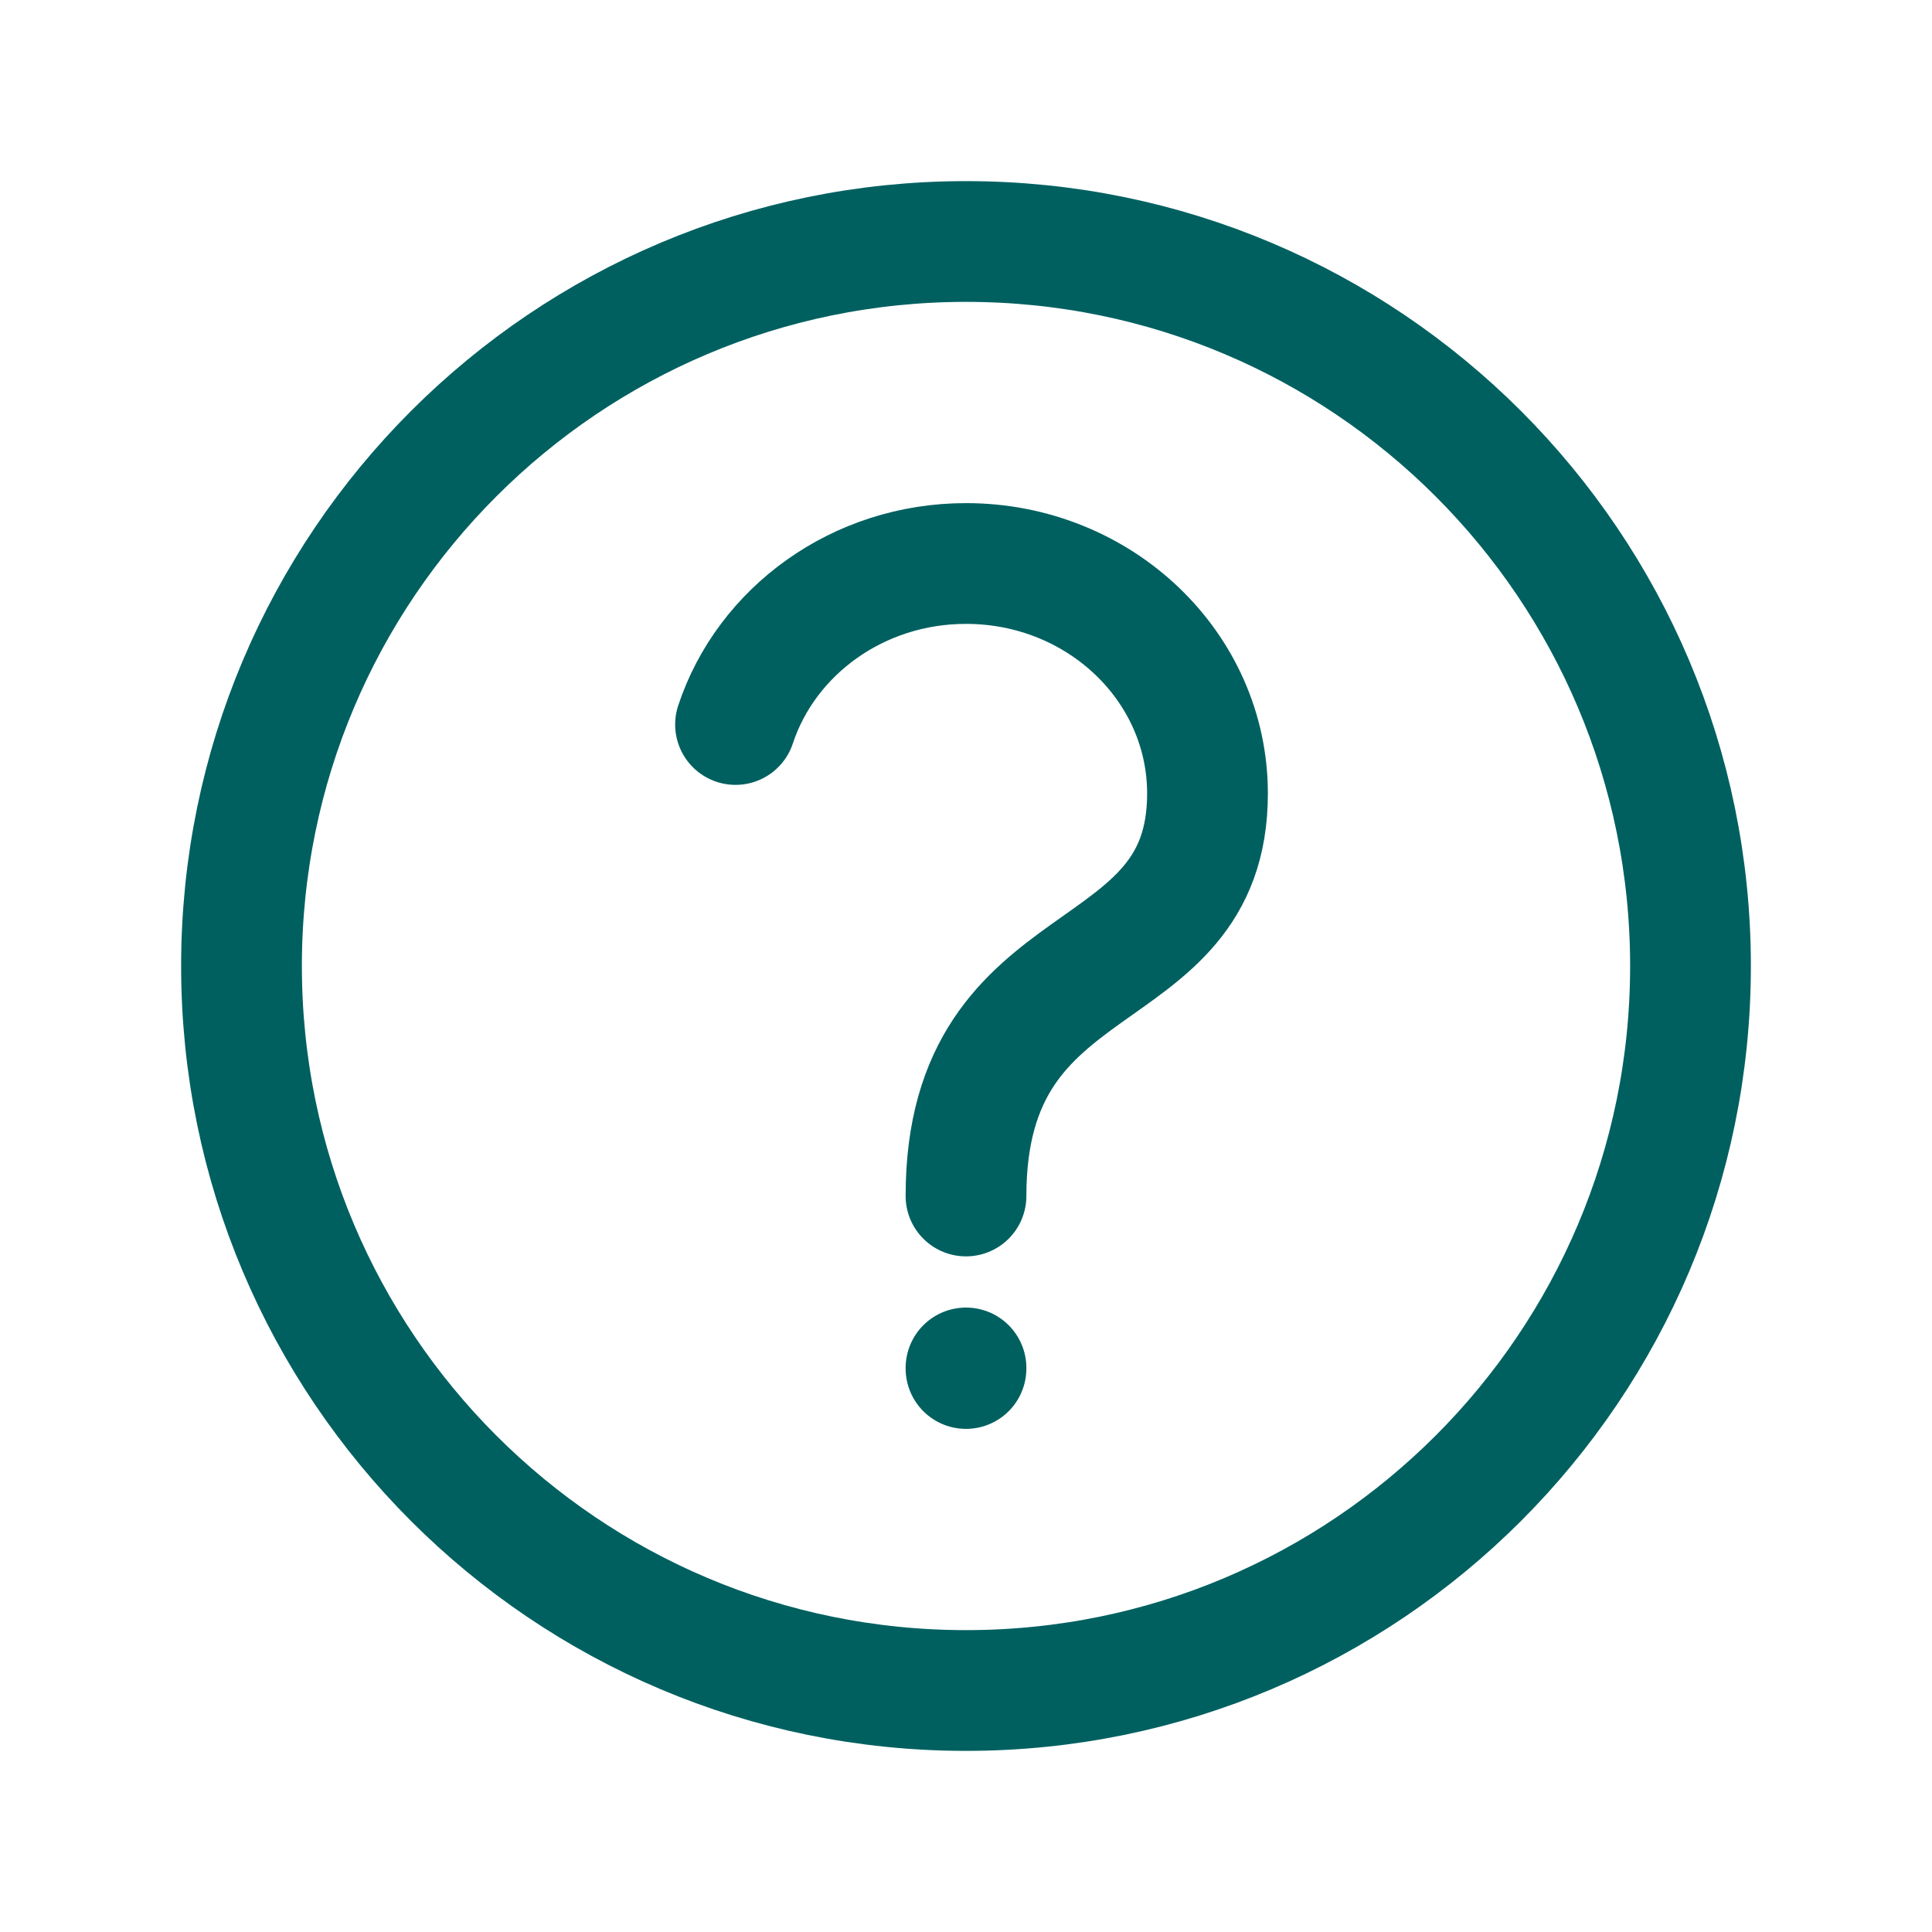
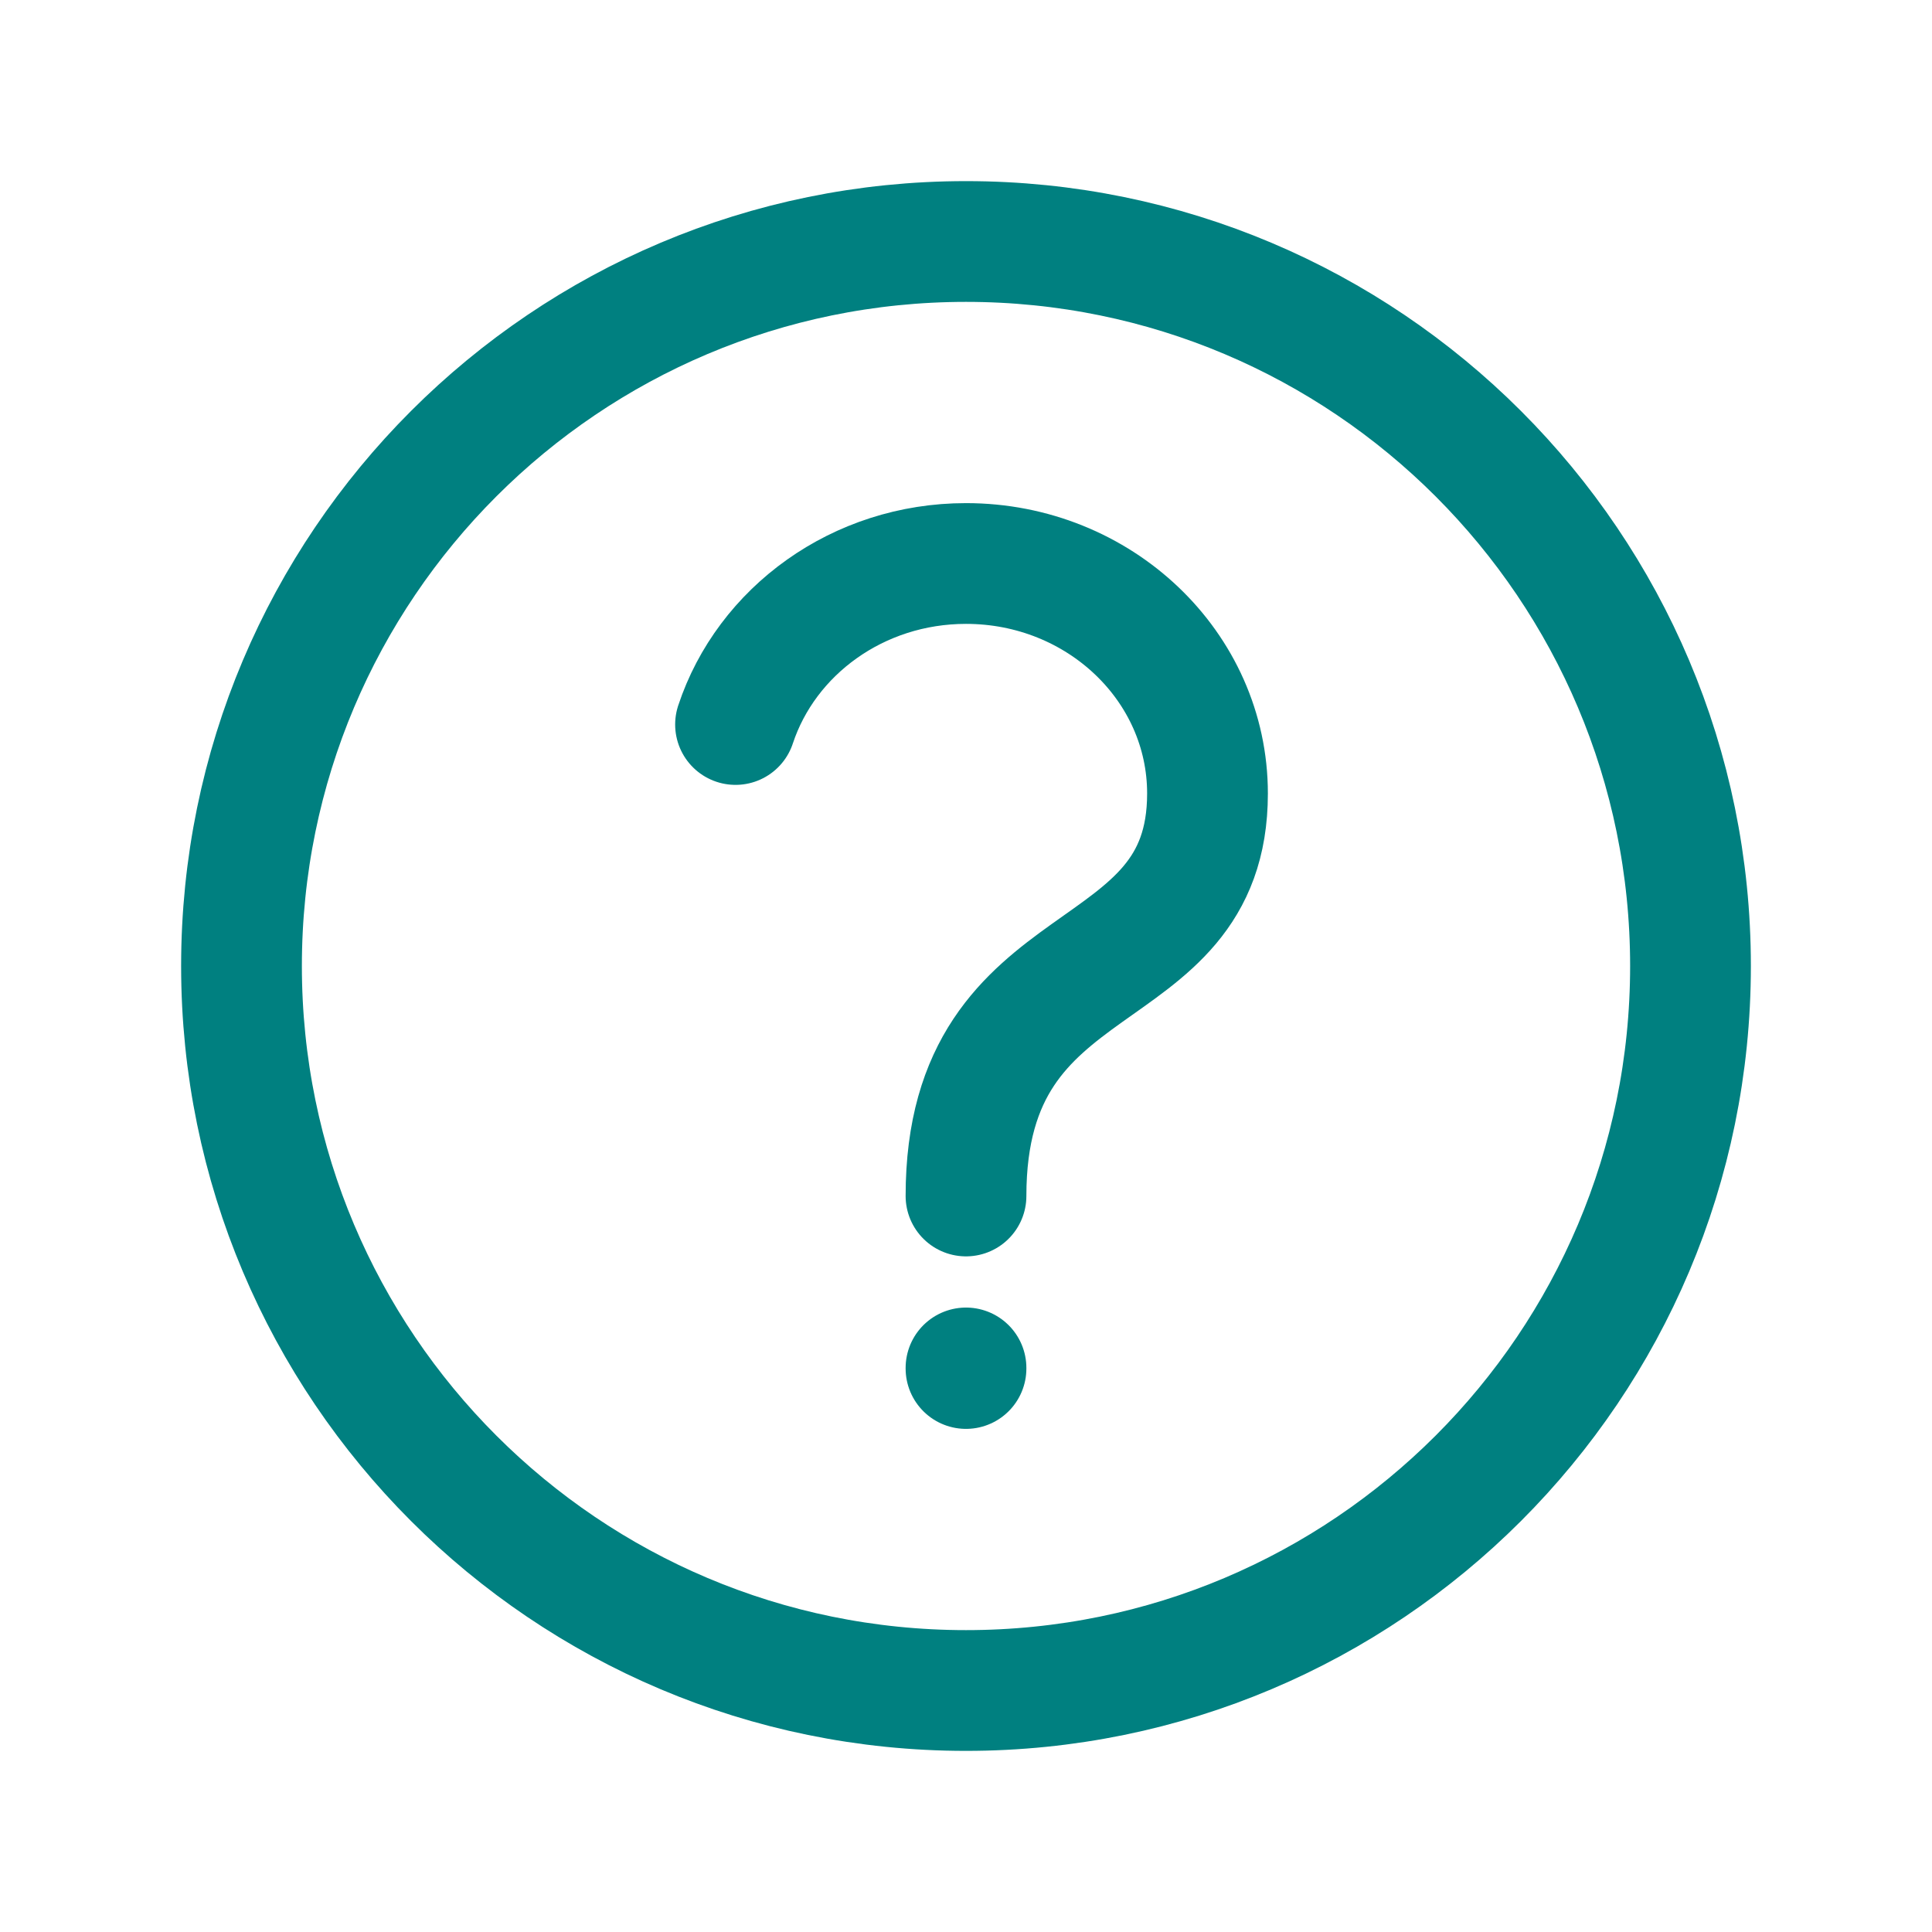
<svg xmlns="http://www.w3.org/2000/svg" width="24" height="24" viewBox="0 0 24 24" fill="none">
-   <path d="M12 17V16.993M12 14.857C12 11.643 15 12.357 15 9.857C15 8.279 13.657 7 12 7C10.657 7 9.52 7.841 9.137 9M21 12C21 16.971 16.971 21 12 21C7.029 21 3 16.971 3 12C3 7.029 7.029 3 12 3C16.971 3 21 7.029 21 12Z" stroke="#006060" stroke-width="1.5" stroke-linecap="round" stroke-linejoin="round" />
+   <path d="M12 17V16.993M12 14.857C12 11.643 15 12.357 15 9.857C15 8.279 13.657 7 12 7C10.657 7 9.52 7.841 9.137 9M21 12C21 16.971 16.971 21 12 21C7.029 21 3 16.971 3 12C3 7.029 7.029 3 12 3C16.971 3 21 7.029 21 12Z" stroke="#008080" stroke-width="1.5" stroke-linecap="round" stroke-linejoin="round" />
</svg>
